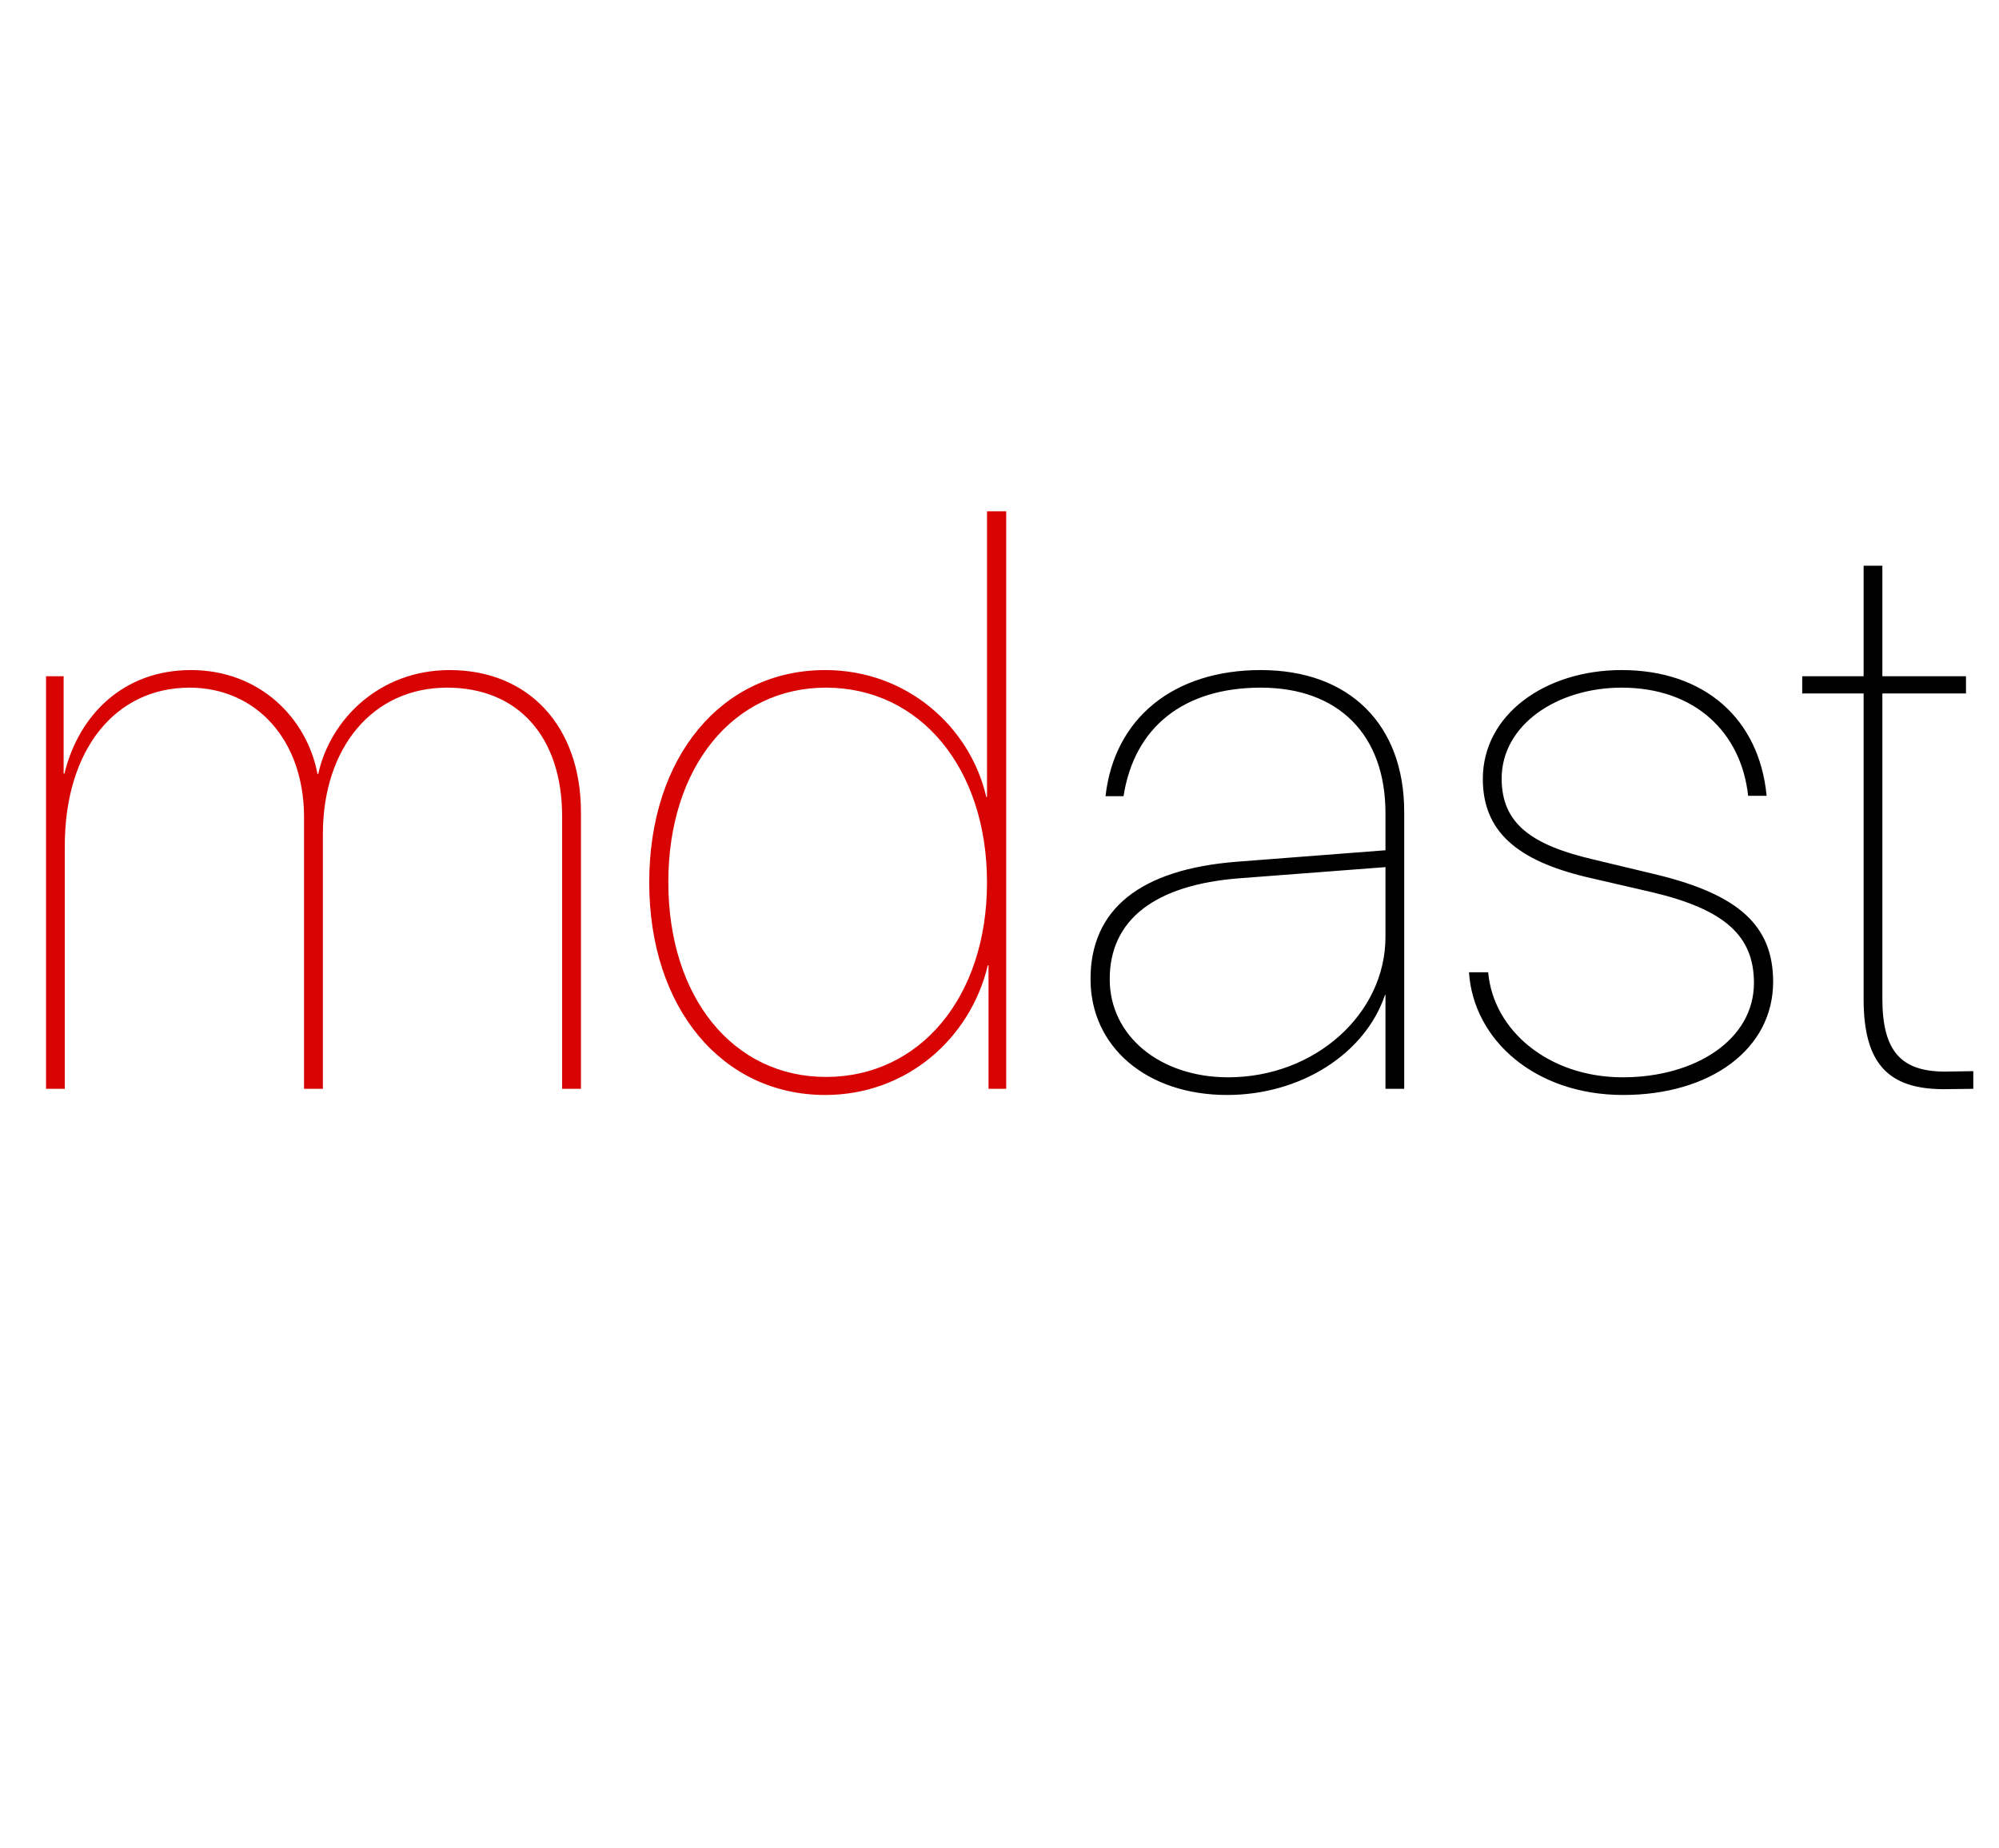
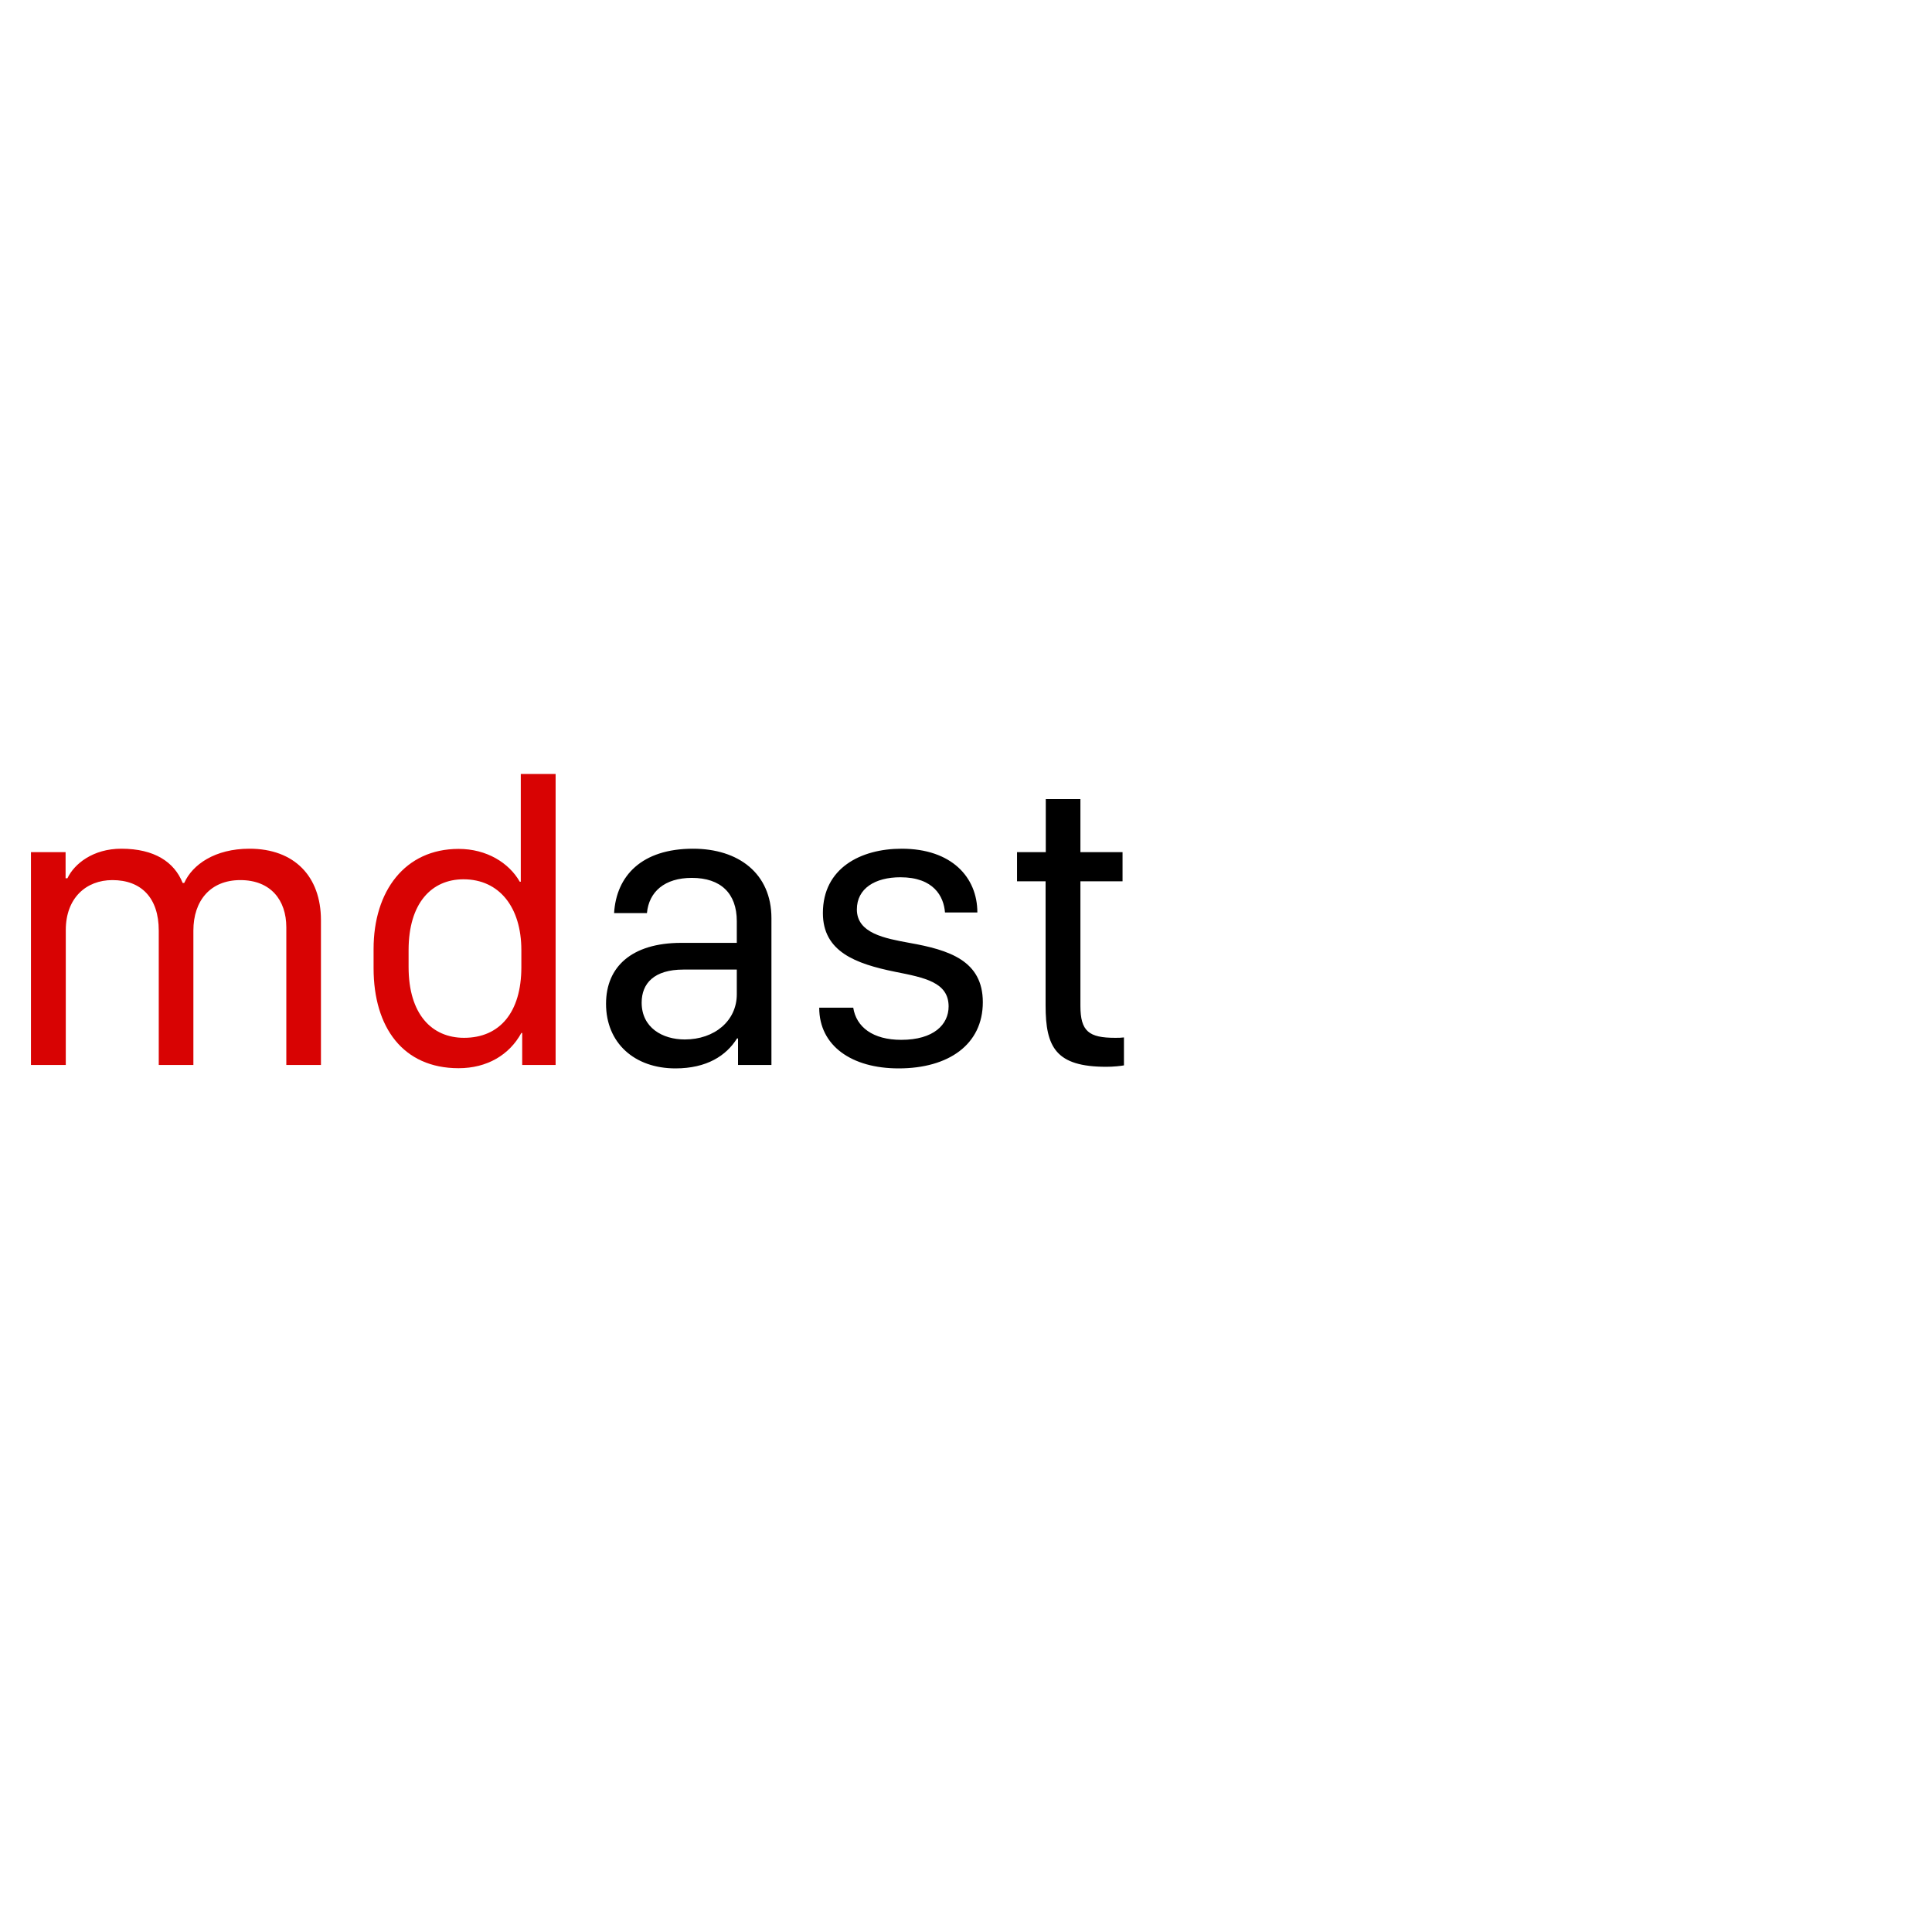
- <svg xmlns="http://www.w3.org/2000/svg" width="224" height="207">
-   <path fill="#d80303" d="M5.16 122L7.26 122L7.26 94.80C7.26 83.93 12.98 77.05 21.23 77.05C28.66 77.05 34.07 82.86 34.07 91.58L34.07 122L36.18 122L36.18 93.47C36.18 83.76 41.77 77.05 50.10 77.05C58.05 77.05 62.99 82.55 62.99 91.49L62.99 122L65.10 122L65.10 91.02C65.10 81.31 59.17 75.08 50.40 75.08C42.50 75.08 37.00 80.62 35.66 86.72L35.58 86.72C34.38 80.41 29.05 75.08 21.40 75.08C13.79 75.08 8.81 80.15 7.22 86.68L7.13 86.68L7.13 75.77L5.16 75.77ZM92.47 122.69C101.62 122.69 108.75 116.33 110.69 108.16L110.77 108.16L110.77 122L112.75 122L112.75 57.29L110.60 57.29L110.60 89.30L110.52 89.30C108.71 81.44 101.62 75.08 92.47 75.08C80.91 75.08 72.75 84.75 72.75 98.88C72.75 112.98 80.95 122.69 92.47 122.69ZM92.55 77.05C103.08 77.05 110.60 86.04 110.60 98.88C110.60 111.73 103.08 120.67 92.55 120.67C82.20 120.67 74.89 111.82 74.89 98.84C74.89 85.91 82.20 77.05 92.55 77.05ZM137.63" />
-   <path d="M137.63 120.71C129.98 120.71 124.35 116.07 124.35 109.71C124.35 103.05 129.42 99.14 138.88 98.41L155.25 97.16L155.25 104.98C155.25 113.62 147.34 120.71 137.63 120.71ZM137.50 122.69C145.75 122.69 152.97 118.09 155.20 111.47L155.25 111.47L155.25 122L157.35 122L157.35 90.98C157.35 81.18 151.21 75.08 141.28 75.08C131.53 75.08 124.87 80.45 123.88 89.21L125.90 89.21C127.10 81.48 132.64 77.05 141.28 77.05C150.00 77.05 155.25 82.34 155.25 91.11L155.25 95.27L138.53 96.56C127.79 97.42 122.20 101.85 122.20 109.71C122.20 117.32 128.52 122.69 137.50 122.69ZM166.16 87.28C166.16 93.21 170.07 96.43 177.80 98.28L185.07 99.96C193.27 101.89 196.54 104.86 196.54 110.14C196.54 116.50 189.96 120.71 181.84 120.71C173.51 120.71 167.32 115.43 166.76 108.94L164.61 108.94C165.09 116.46 171.96 122.69 181.89 122.69C191.64 122.69 198.69 117.57 198.69 110.01C198.69 103.74 194.86 100.26 185.71 98.02L178.54 96.30C171.53 94.67 168.27 92.22 168.27 87.24C168.27 81.18 174.54 77.05 181.71 77.05C190.01 77.05 195.12 82.13 195.89 89.17L197.96 89.17C197.14 80.54 191.00 75.08 181.71 75.08C173.16 75.08 166.16 80.06 166.16 87.28ZM208.83 63.39L208.83 75.77L201.95 75.77L201.95 77.70L208.83 77.70L208.83 111.95C208.83 119.16 211.58 122.04 217.81 122.04C217.94 122.04 221.03 122 221.12 122L221.12 120.02C221.07 120.02 217.98 120.07 217.94 120.07C213.04 120.07 210.93 117.79 210.93 111.90L210.93 77.70L220.30 77.70L220.30 75.77L210.93 75.77L210.93 63.39Z" />
+ <svg xmlns="http://www.w3.org/2000/svg" width="400" height="400" viewBox="0 0 410 210">
+   <path fill="#d80303" d="M6.57 126L13.96 126L13.96 97.38C13.96 90.55 18.30 86.77 23.85 86.77C29.99 86.77 33.69 90.55 33.69 97.47L33.69 126L41.04 126L41.04 97.47C41.04 91.20 44.60 86.77 51.00 86.77C57.45 86.77 60.76 91.02 60.76 96.78L60.76 126L68.11 126L68.11 95.28C68.11 86.00 62.48 80.11 52.94 80.11C45.59 80.11 40.82 83.50 39.10 87.37L38.76 87.37C37.00 82.95 32.79 80.11 25.74 80.11C19.77 80.11 15.77 83.29 14.31 86.38L13.92 86.38L13.92 80.84L6.57 80.84ZM97.32 80.15C85.94 80.15 79.28 89.09 79.28 101.38L79.28 105.46C79.28 118.05 85.55 126.69 97.32 126.69C103.38 126.69 108.11 123.85 110.64 119.21L110.82 119.21L110.82 126L117.91 126L117.91 64.25L110.52 64.25L110.52 87.11L110.30 87.11C108.02 83.12 103.30 80.15 97.32 80.15ZM98.36 86.60C105.96 86.60 110.64 92.53 110.64 101.64L110.64 105.25C110.64 114.83 106.05 120.24 98.48 120.24C91.65 120.24 86.71 115.26 86.71 105.20L86.71 101.64C86.71 91.58 91.65 86.60 98.36 86.60Z" />
+   <path d="M156.41 120.37L156.62 120.37L156.62 126L163.71 126L163.71 94.85C163.71 85.35 156.71 80.11 147.08 80.11C136.17 80.11 130.80 85.87 130.32 93.77L137.29 93.77C137.71 89.26 141.02 86.30 146.82 86.30C152.93 86.30 156.36 89.56 156.36 95.49L156.36 100.09L144.46 100.09C134.11 100.13 128.61 105.12 128.61 113.02C128.61 121.32 134.62 126.73 143.34 126.73C150.00 126.73 154.13 124.02 156.41 120.37ZM145.32 120.59C140.59 120.59 136.17 118.09 136.17 112.77C136.17 108.68 138.83 105.76 145.02 105.76L156.36 105.76L156.36 111.00C156.36 116.63 151.64 120.59 145.32 120.59ZM174.63 93.77C174.63 101.94 181.54 104.52 189.96 106.23C196.28 107.48 201.31 108.47 201.31 113.58C201.31 117.41 198.17 120.67 191.25 120.67C185.24 120.67 181.71 117.96 181.07 113.84L173.85 113.84C173.85 121.96 180.77 126.73 190.70 126.73C201.31 126.73 208.57 121.66 208.57 112.68C208.57 103.87 201.44 101.59 192.97 100.09C187.82 99.14 181.84 98.07 181.84 93C181.84 88.53 185.71 86.17 191.08 86.17C198.13 86.17 200.28 90.21 200.54 93.64L207.41 93.64C207.41 86.17 201.95 80.11 191.34 80.11C182.66 80.11 174.63 84.23 174.63 93.77ZM221.93 80.84L215.83 80.84L215.83 87.03L221.89 87.03L221.89 113.37C221.89 122.26 224.08 126.39 234.78 126.39C236.33 126.39 237.88 126.21 238.52 126.09L238.52 120.16C237.92 120.24 237.36 120.24 236.63 120.24C231.09 120.24 229.28 118.87 229.28 113.45L229.28 87.03L238.22 87.03L238.22 80.84L229.28 80.84L229.28 69.58L221.93 69.58Z" />
</svg>
